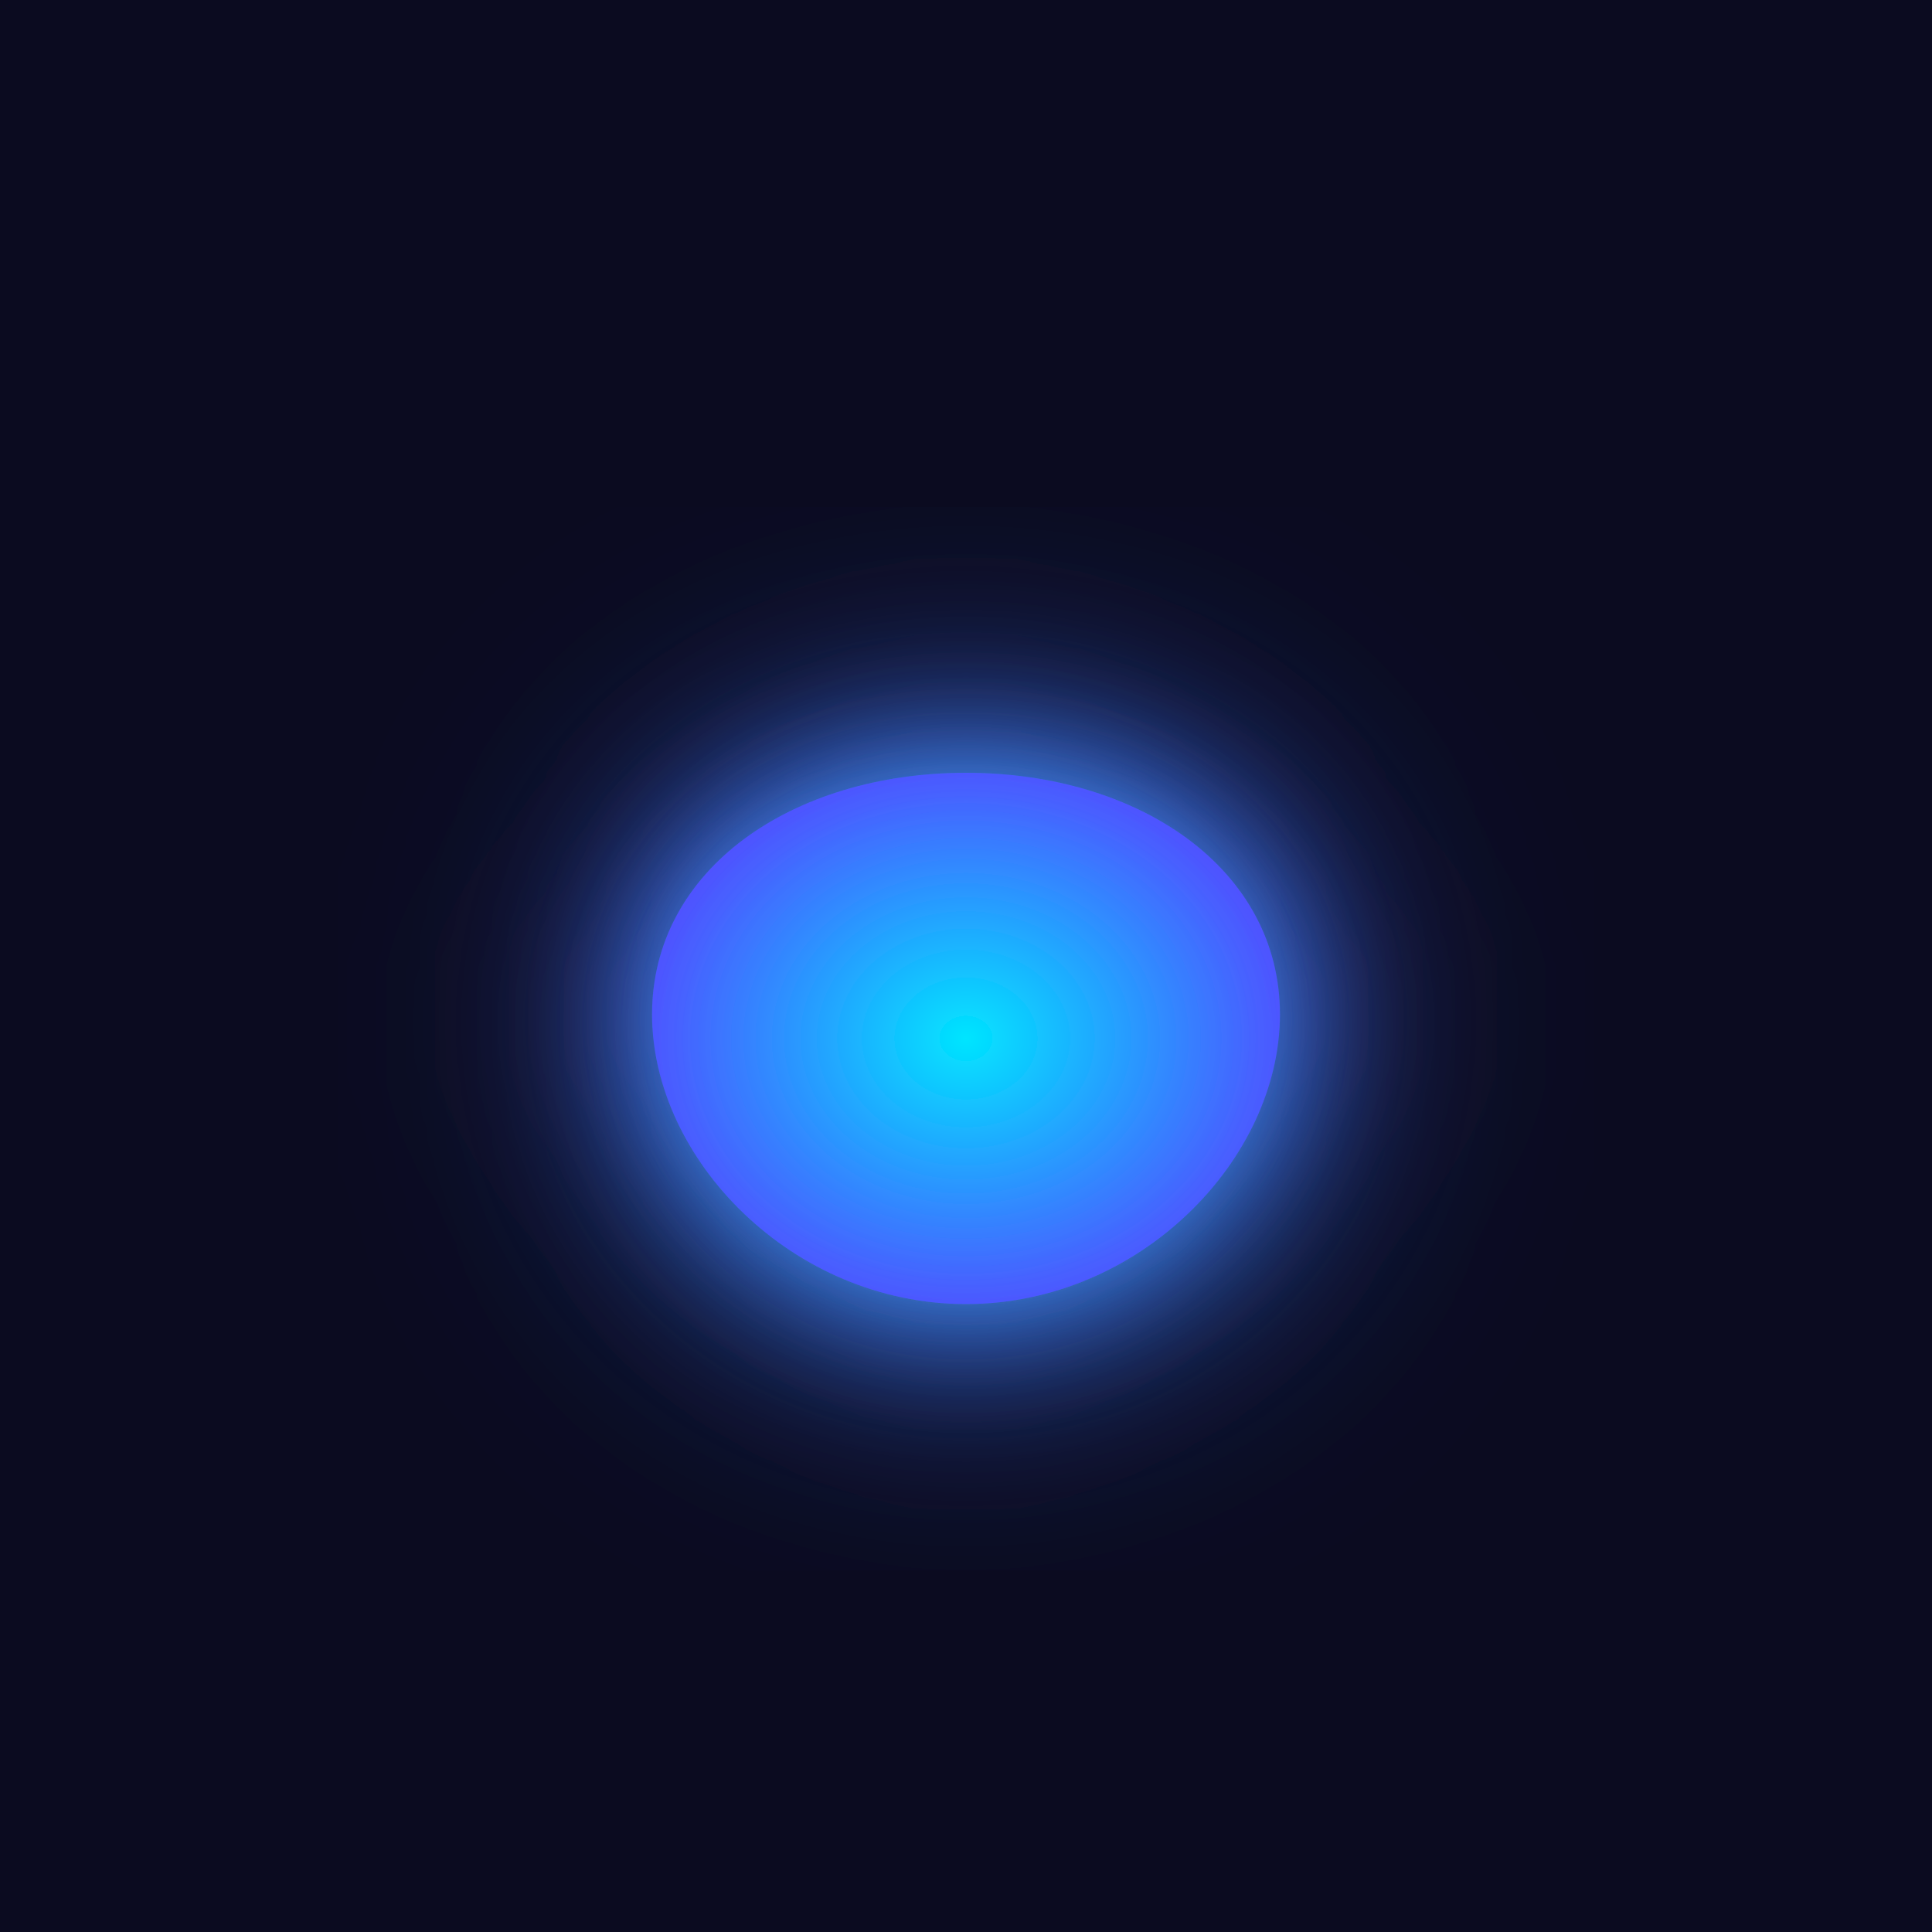
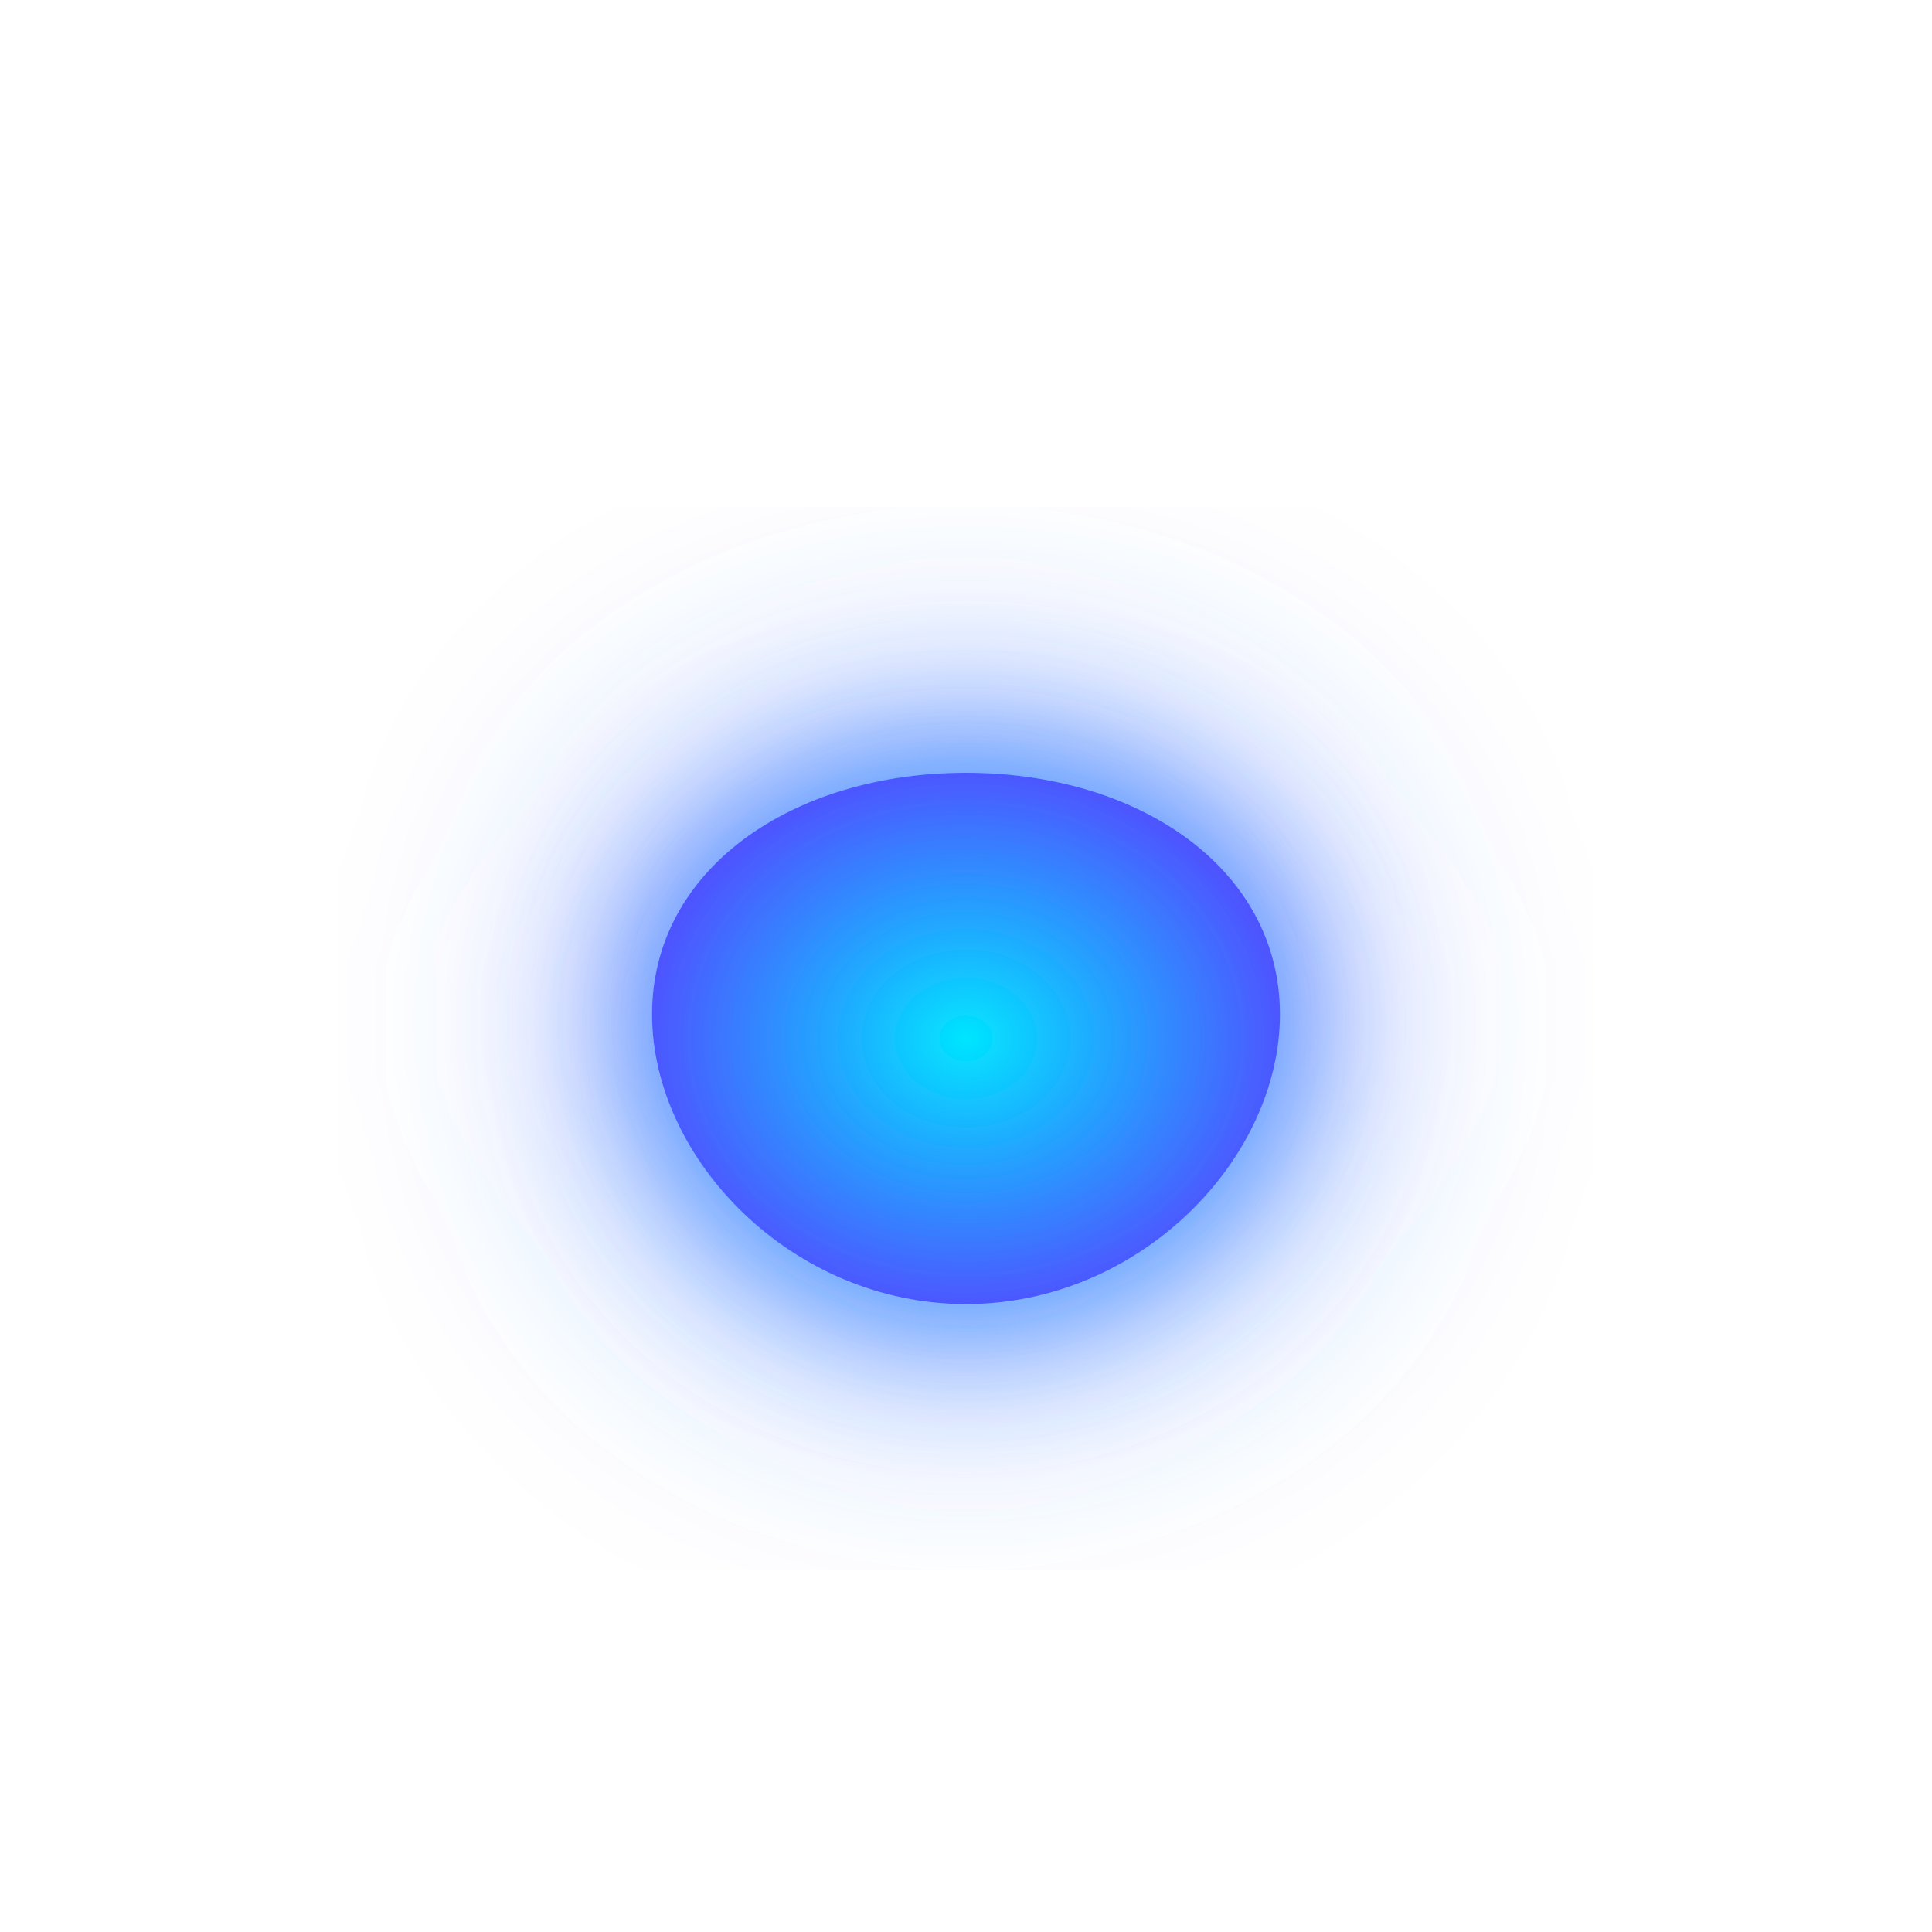
<svg xmlns="http://www.w3.org/2000/svg" viewBox="0 0 400 400">
  <defs>
    <radialGradient id="grad1" cx="50%" cy="50%" r="70%" fx="50%" fy="50%">
      <animate attributeName="fx" values="50%;45%;55%;48%;52%;50%" dur="27s" repeatCount="indefinite" calcMode="spline" keySplines="0.6 0.2 0.4 0.8; 0.6 0.2 0.4 0.8; 0.6 0.2 0.4 0.8; 0.6 0.2 0.4 0.8; 0.6 0.2 0.4 0.8" />
      <animate attributeName="fy" values="50%;55%;45%;52%;48%;50%" dur="31s" repeatCount="indefinite" calcMode="spline" keySplines="0.6 0.2 0.4 0.8; 0.6 0.2 0.4 0.8; 0.6 0.2 0.4 0.8; 0.6 0.2 0.4 0.8; 0.6 0.2 0.4 0.8" />
      <stop offset="0%" stop-color="#00E5FF">
        <animate attributeName="stop-color" values="#00E5FF; #00FFAA; #AAFF00; #FFAA00; #FF00AA; #AA00FF; #0055FF; #00E5FF" dur="120s" repeatCount="indefinite" />
      </stop>
      <stop offset="85%" stop-color="#5B3CFF">
        <animate attributeName="stop-color" values="#5B3CFF; #0055FF; #00E5FF; #00FFAA; #AAFF00; #FFAA00; #FF00AA; #AA00FF; #5B3CFF" dur="100s" repeatCount="indefinite" />
        <animate attributeName="offset" values="85%;75%;80%;85%" dur="35s" repeatCount="indefinite" calcMode="spline" keySplines="0.6 0.2 0.4 0.8; 0.6 0.2 0.4 0.8; 0.6 0.2 0.4 0.8" />
      </stop>
    </radialGradient>
    <path id="parentOrb" d="M200,160 C236,160 265,180 265,210 C265,240 236,270 200,270 C164,270 135,240 135,210 C135,180 164,160 200,160 Z">
      <animate attributeName="d" values="M200,160 C236,160 265,180 265,210 C265,240 236,270 200,270 C164,270 135,240 135,210 C135,180 164,160 200,160 Z;                                  M190,140 C235,130 260,155 270,195 C280,235 260,260 225,275 C190,290 140,275 125,235 C110,195 145,150 190,140 Z;                                  M200,130 C240,140 270,170 260,220 C250,270 215,290 180,280 C145,270 110,240 120,200 C130,160 160,120 200,130 Z;                                  M210,150 C245,160 275,190 270,230 C265,270 235,290 195,285 C155,280 120,255 115,215 C110,175 140,150 180,145 C185,145 205,147 210,150 Z;                                  M180,140 C220,130 260,150 275,190 C290,230 270,270 230,285 C190,300 140,285 115,245 C90,205 100,155 140,140 C150,136 170,135 180,140 Z;                                  M200,160 C236,160 265,180 265,210 C265,240 236,270 200,270 C164,270 135,240 135,210 C135,180 164,160 200,160 Z" dur="80s" repeatCount="indefinite" calcMode="spline" keySplines="0.8 0.2 0.2 0.8; 0.8 0.2 0.2 0.8; 0.8 0.2 0.2 0.8; 0.8 0.2 0.2 0.8; 0.8 0.2 0.2 0.8" />
    </path>
    <filter id="emotionalGlow" x="-50%" y="-50%" width="200%" height="200%">
      <feGaussianBlur stdDeviation="15" result="blur1">
        <animate attributeName="stdDeviation" values="15;18;15;12;15" dur="25s" repeatCount="indefinite" calcMode="spline" keySplines="0.6 0.2 0.4 0.8; 0.6 0.2 0.4 0.8; 0.6 0.2 0.4 0.8; 0.6 0.2 0.4 0.8" />
      </feGaussianBlur>
      <feGaussianBlur stdDeviation="25" result="blur2">
        <animate attributeName="stdDeviation" values="25;20;30;25" dur="27s" repeatCount="indefinite" calcMode="spline" keySplines="0.6 0.2 0.4 0.8; 0.6 0.2 0.4 0.8; 0.6 0.2 0.4 0.8" />
      </feGaussianBlur>
      <feBlend mode="screen" in="blur1" in2="blur2" result="blendedGlow" />
      <feComposite in="SourceGraphic" in2="blendedGlow" operator="over" />
    </filter>
  </defs>
-   <rect width="400" height="400" fill="#0B0B20">
-     <animate attributeName="fill" values="#0B0B20;#0D0D28;#0A0A23;#0B0B20" dur="45s" repeatCount="indefinite" calcMode="spline" keySplines="0.6 0.2 0.4 0.8; 0.6 0.2 0.4 0.8; 0.6 0.2 0.4 0.8" />
-   </rect>
  <g>
    <use href="#parentOrb" fill="url(#grad1)" filter="url(#emotionalGlow)">
      <animateTransform attributeName="transform" type="rotate" from="0 200 200" to="360 200 200" dur="240s" repeatCount="indefinite" additive="sum" />
    </use>
    <animateTransform attributeName="transform" type="translate" values="0,0; 8,-10; 15,-5; 12,8; 4,12; 0,0" dur="60s" repeatCount="indefinite" calcMode="spline" keySplines="0.6 0.4 0.4 0.6; 0.6 0.4 0.4 0.6; 0.6 0.4 0.4 0.6; 0.6 0.4 0.4 0.6; 0.6 0.4 0.4 0.6" additive="sum" />
    <animateTransform attributeName="transform" type="scale" values="1;1.02;0.99;1.01;1" dur="40s" repeatCount="indefinite" calcMode="spline" keySplines="0.6 0.4 0.4 0.6; 0.6 0.4 0.4 0.6; 0.6 0.4 0.4 0.6; 0.6 0.4 0.4 0.6" additive="sum" />
  </g>
</svg>
